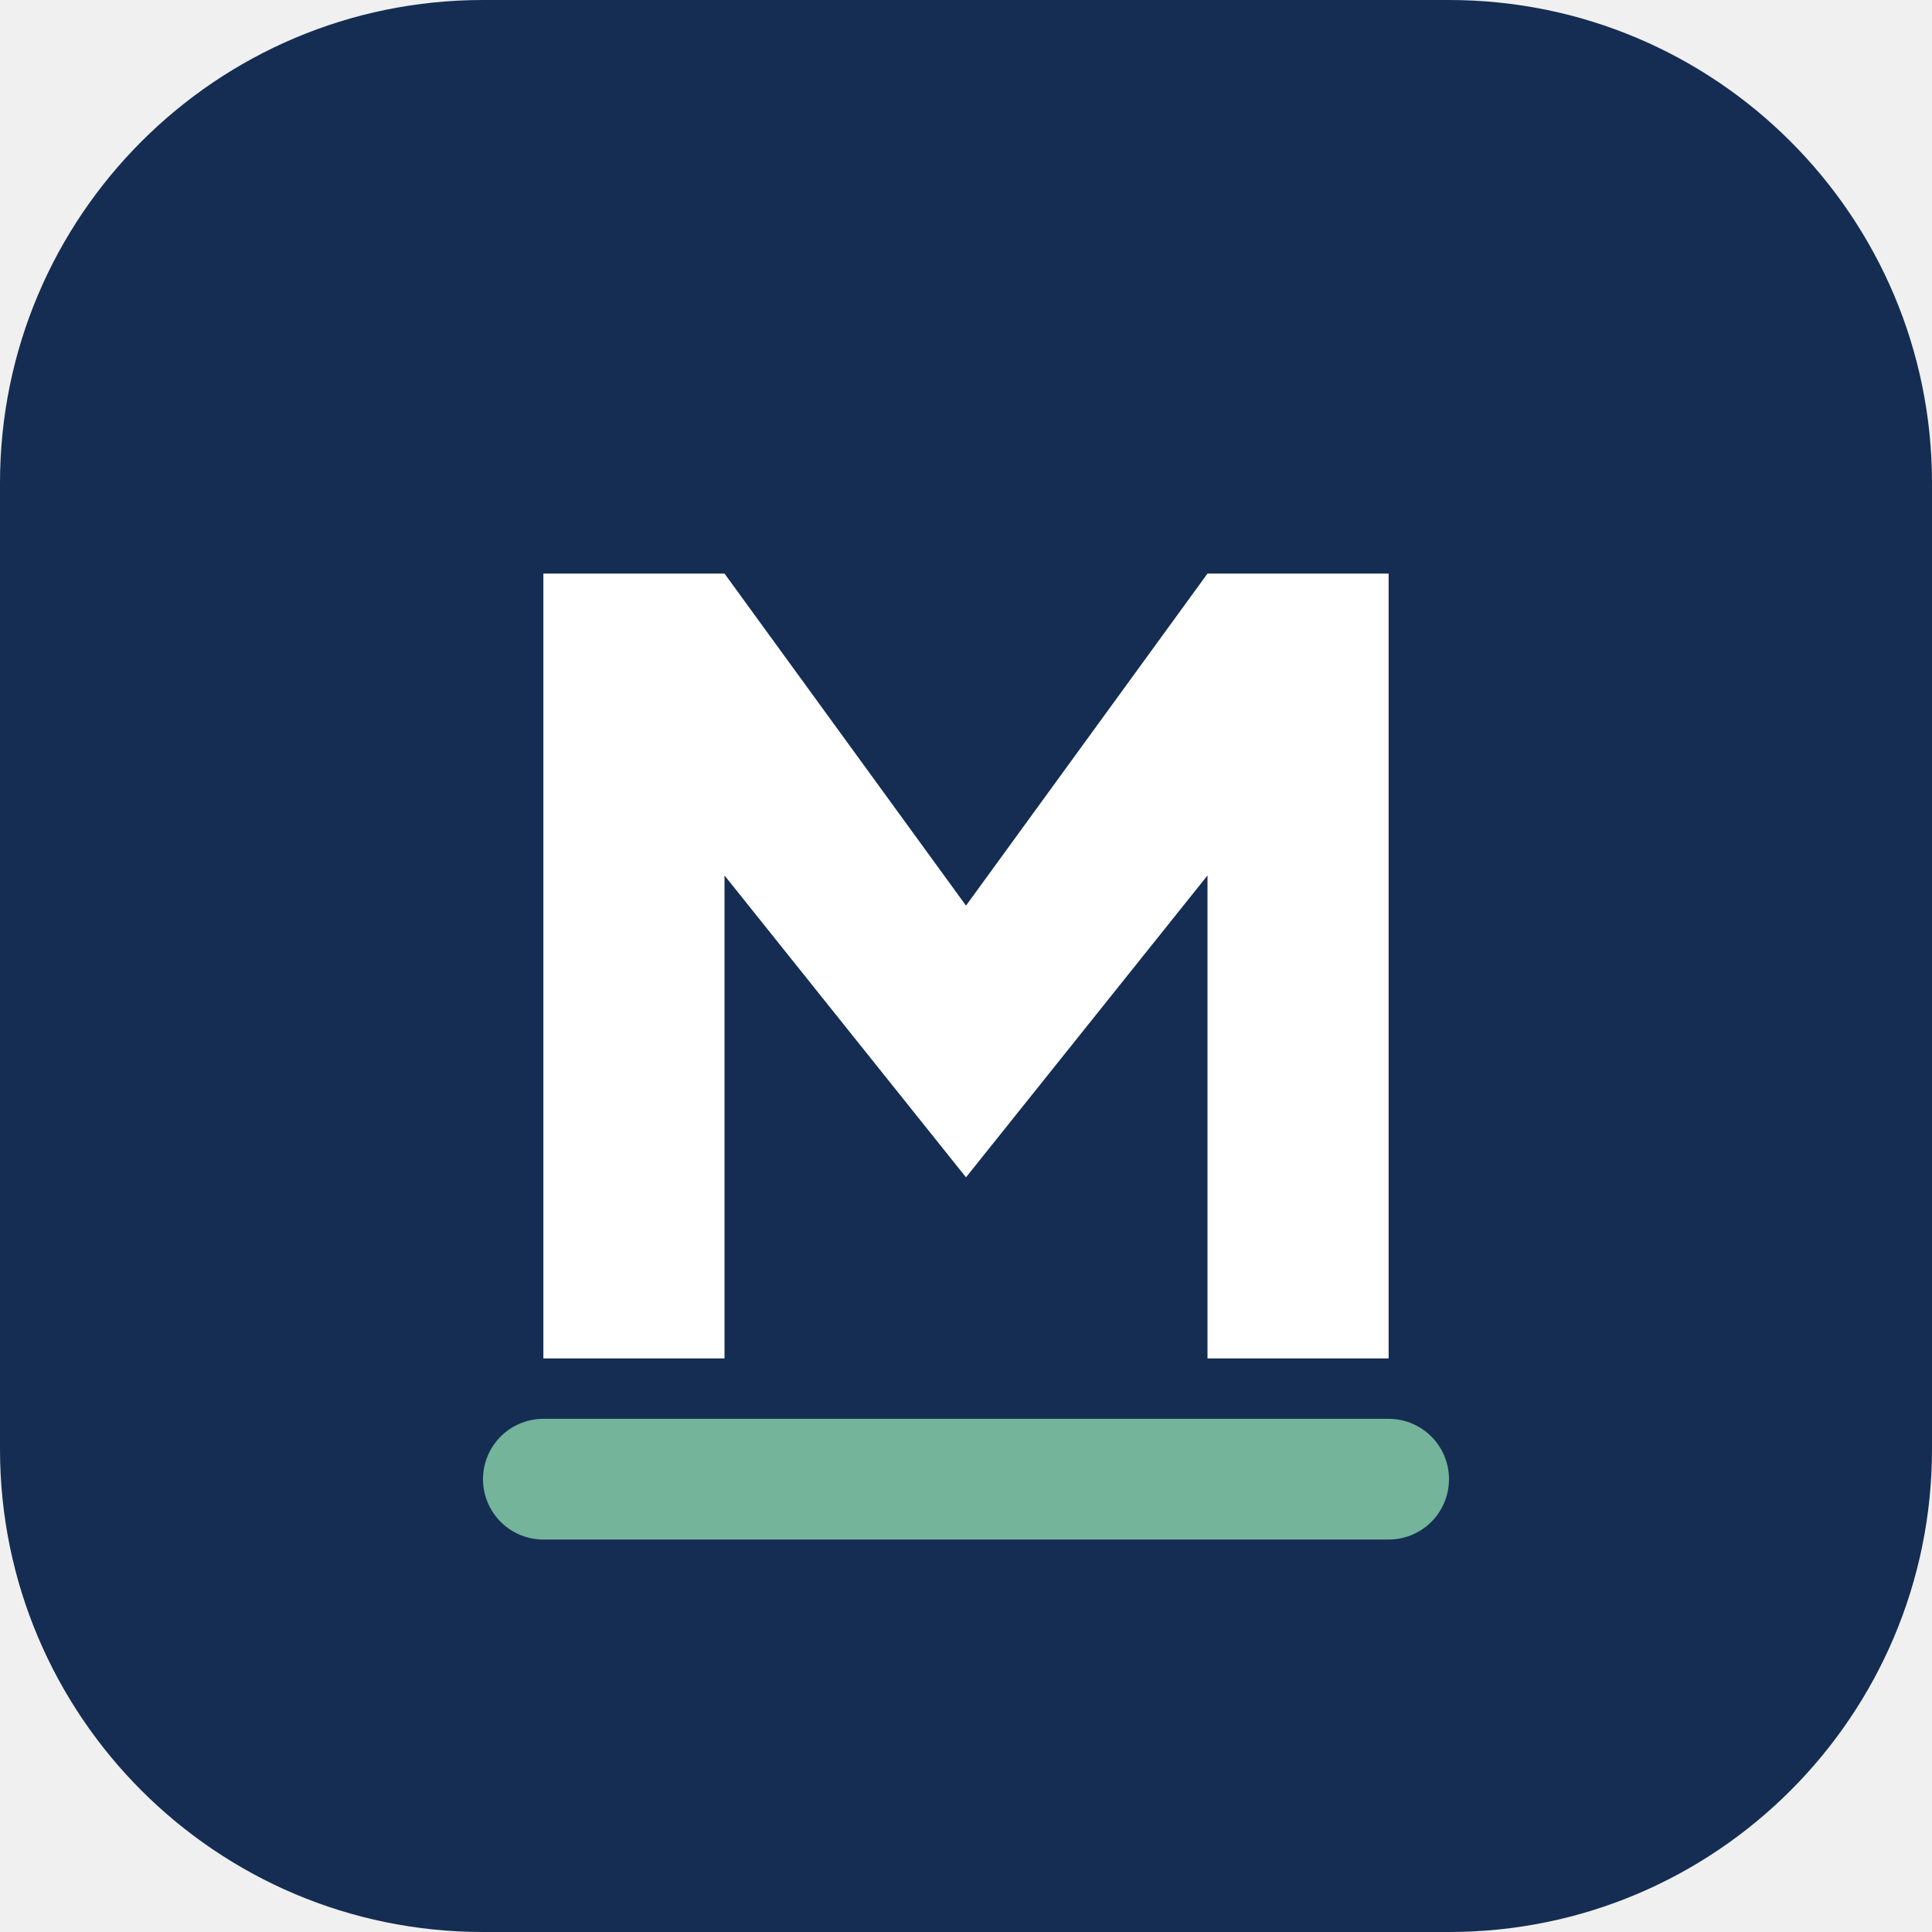
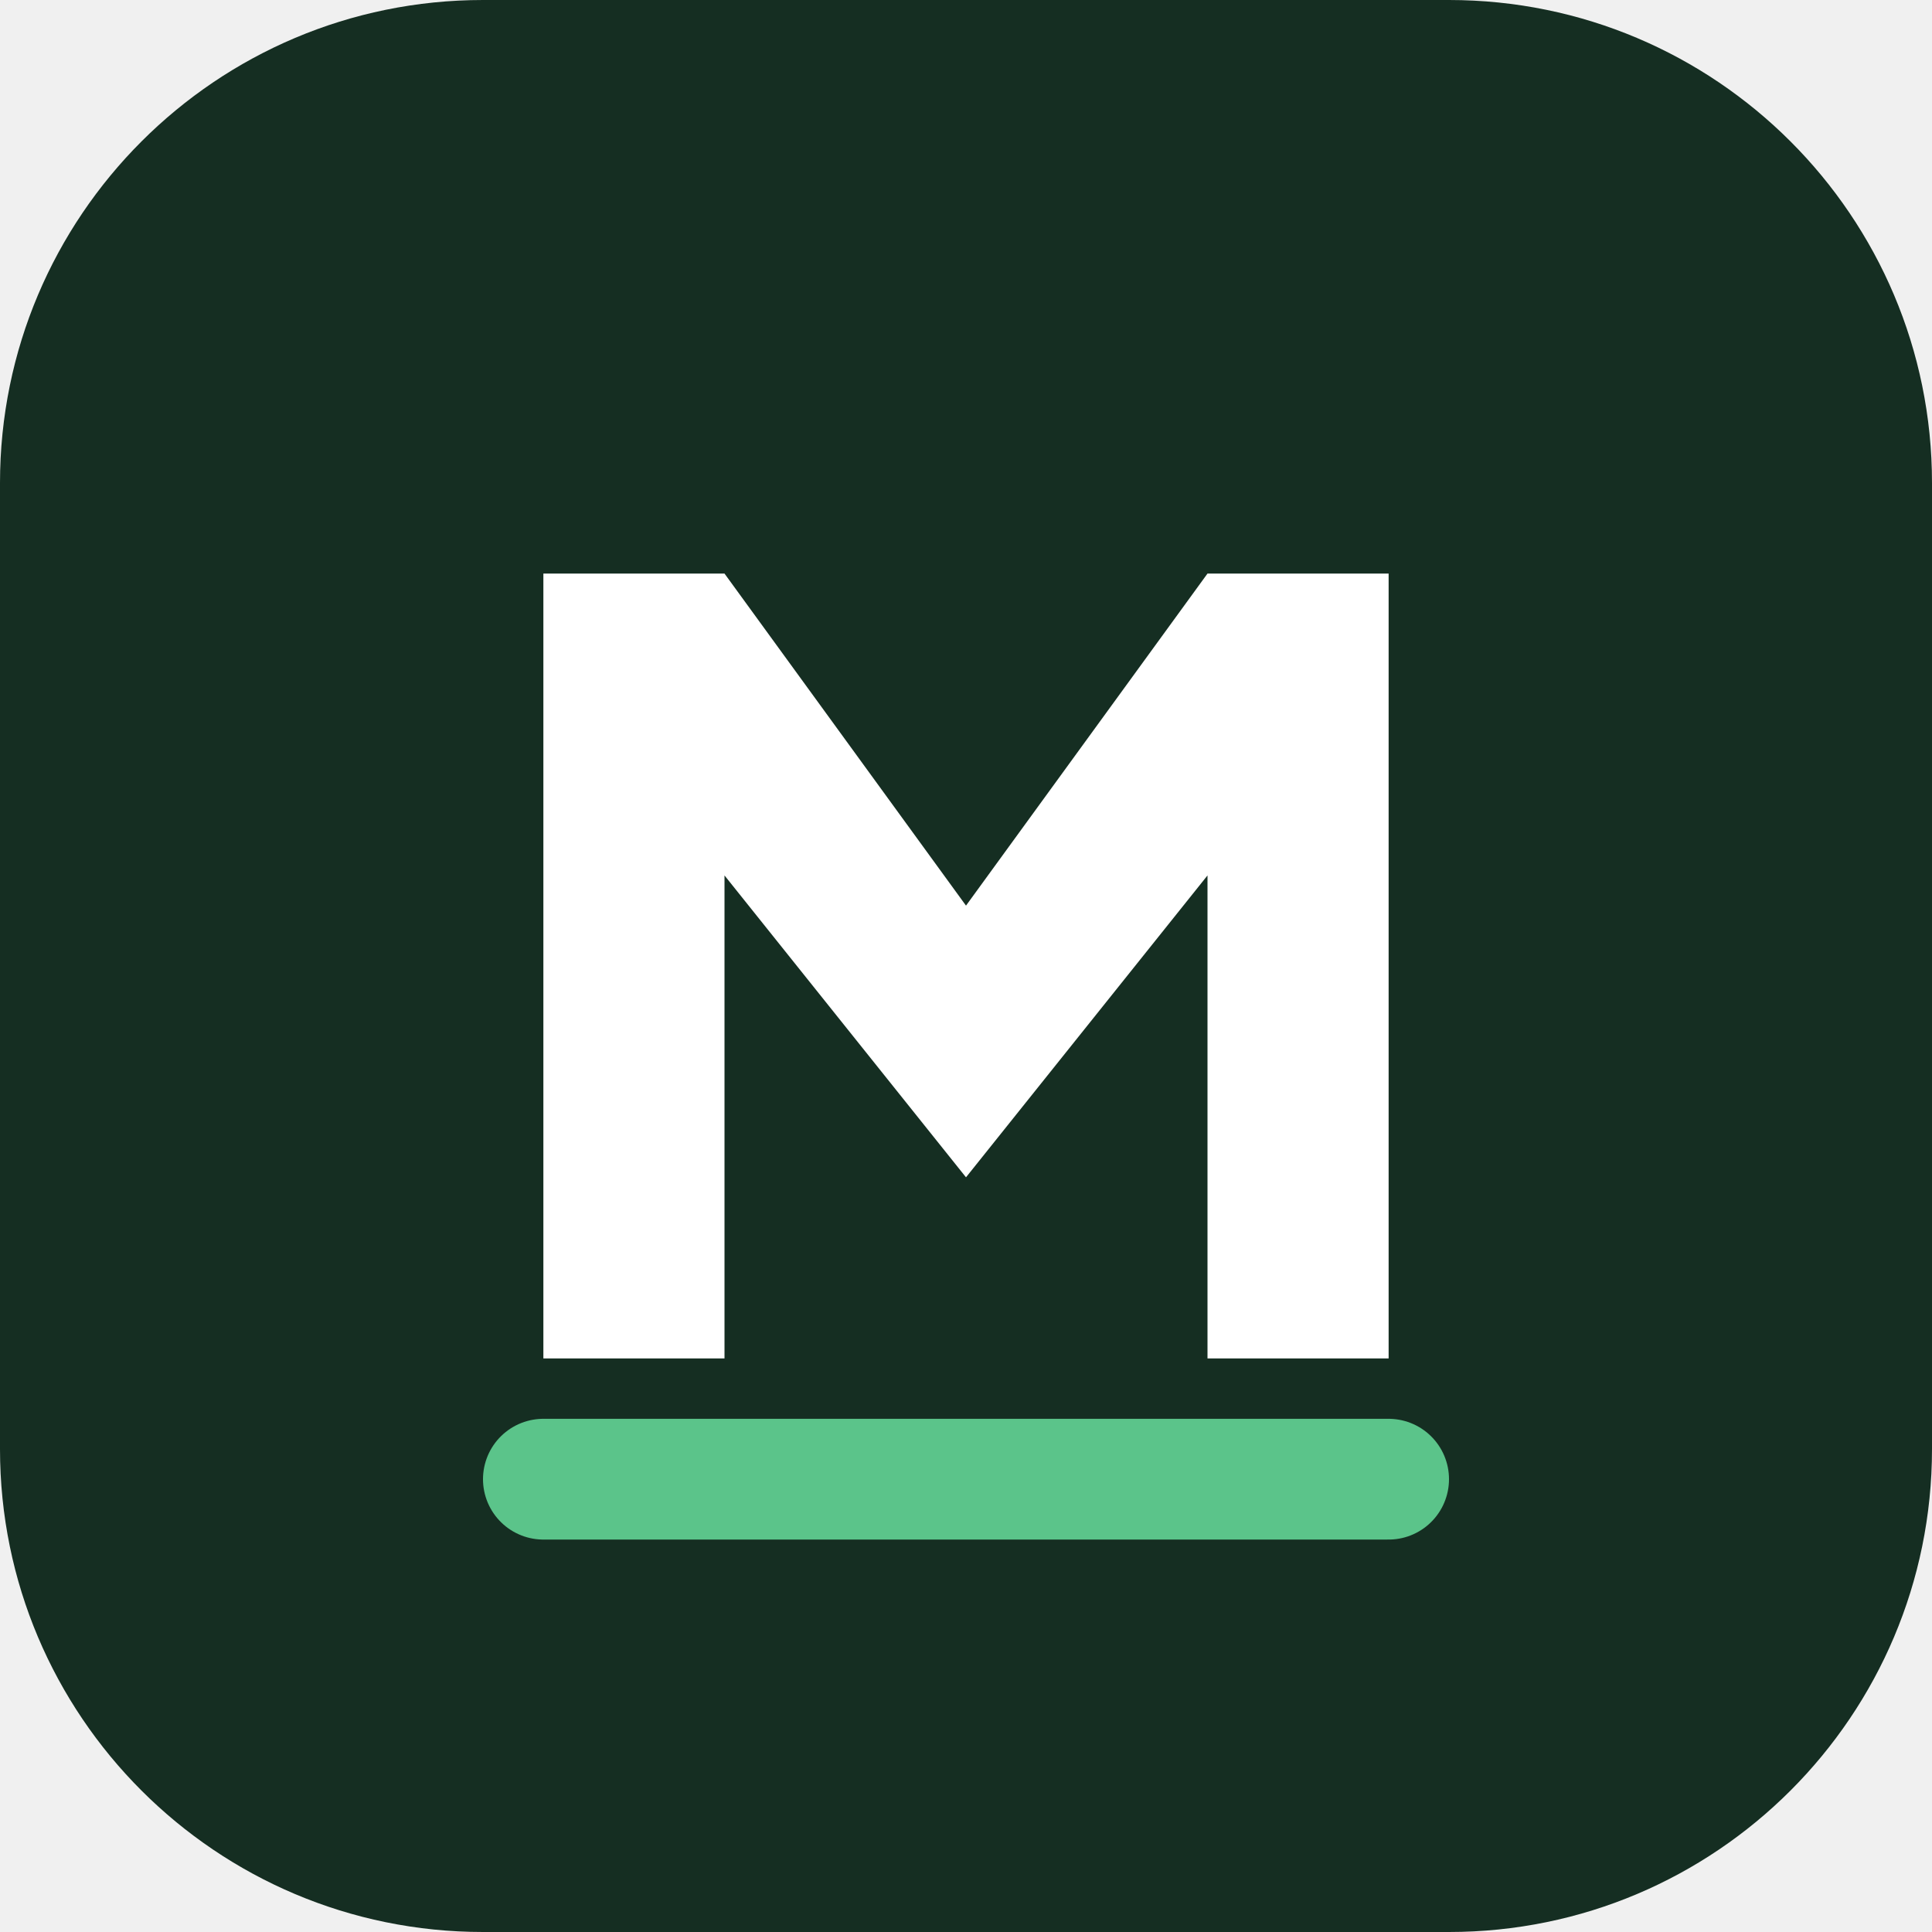
<svg xmlns="http://www.w3.org/2000/svg" viewBox="0 0 64 64">
-   <rect width="64" height="64" rx="16" fill="#152d52" />
+   <rect width="64" height="64" rx="16" fill="#152e22" />
  <path d="M18 45V19h6l8 11 8-11h6v26h-6V29l-8 10-8-10v16z" fill="#fff" />
-   <path d="M18 49h28" stroke="#73b49a" stroke-width="4" stroke-linecap="round" />
+   <path d="M18 49h28" stroke="#5bc48a" stroke-width="4" stroke-linecap="round" />
</svg>
